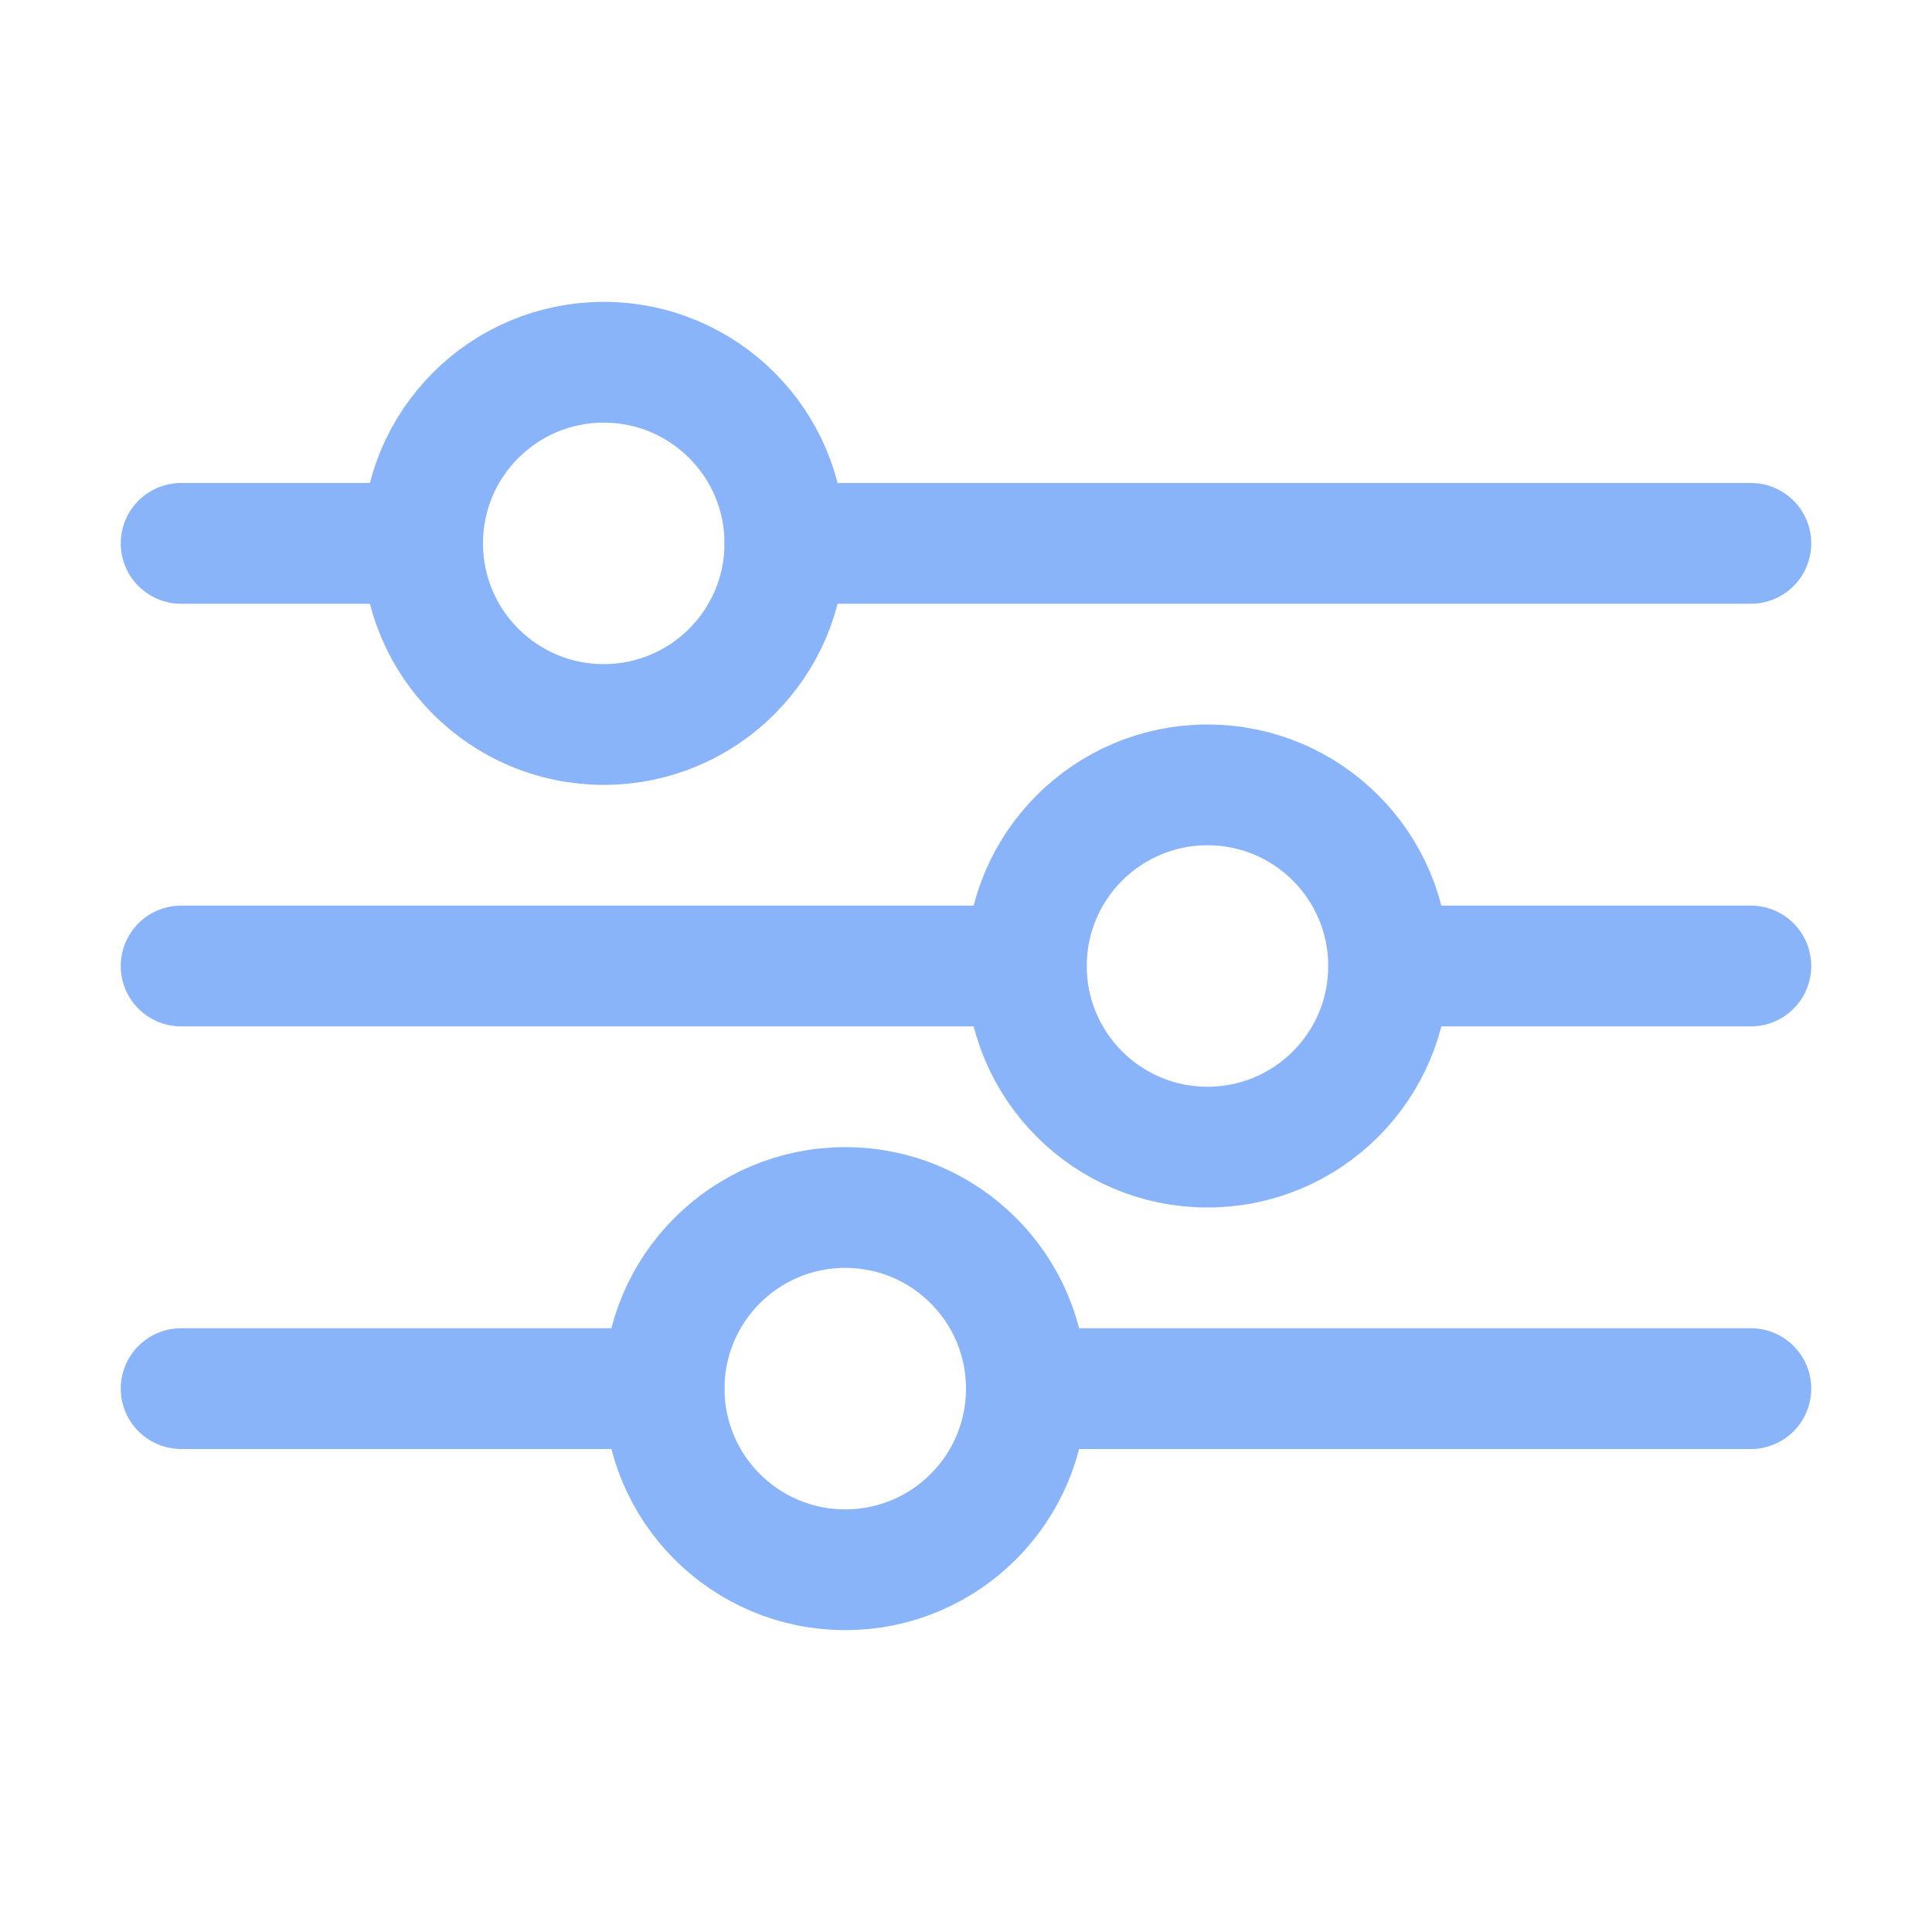
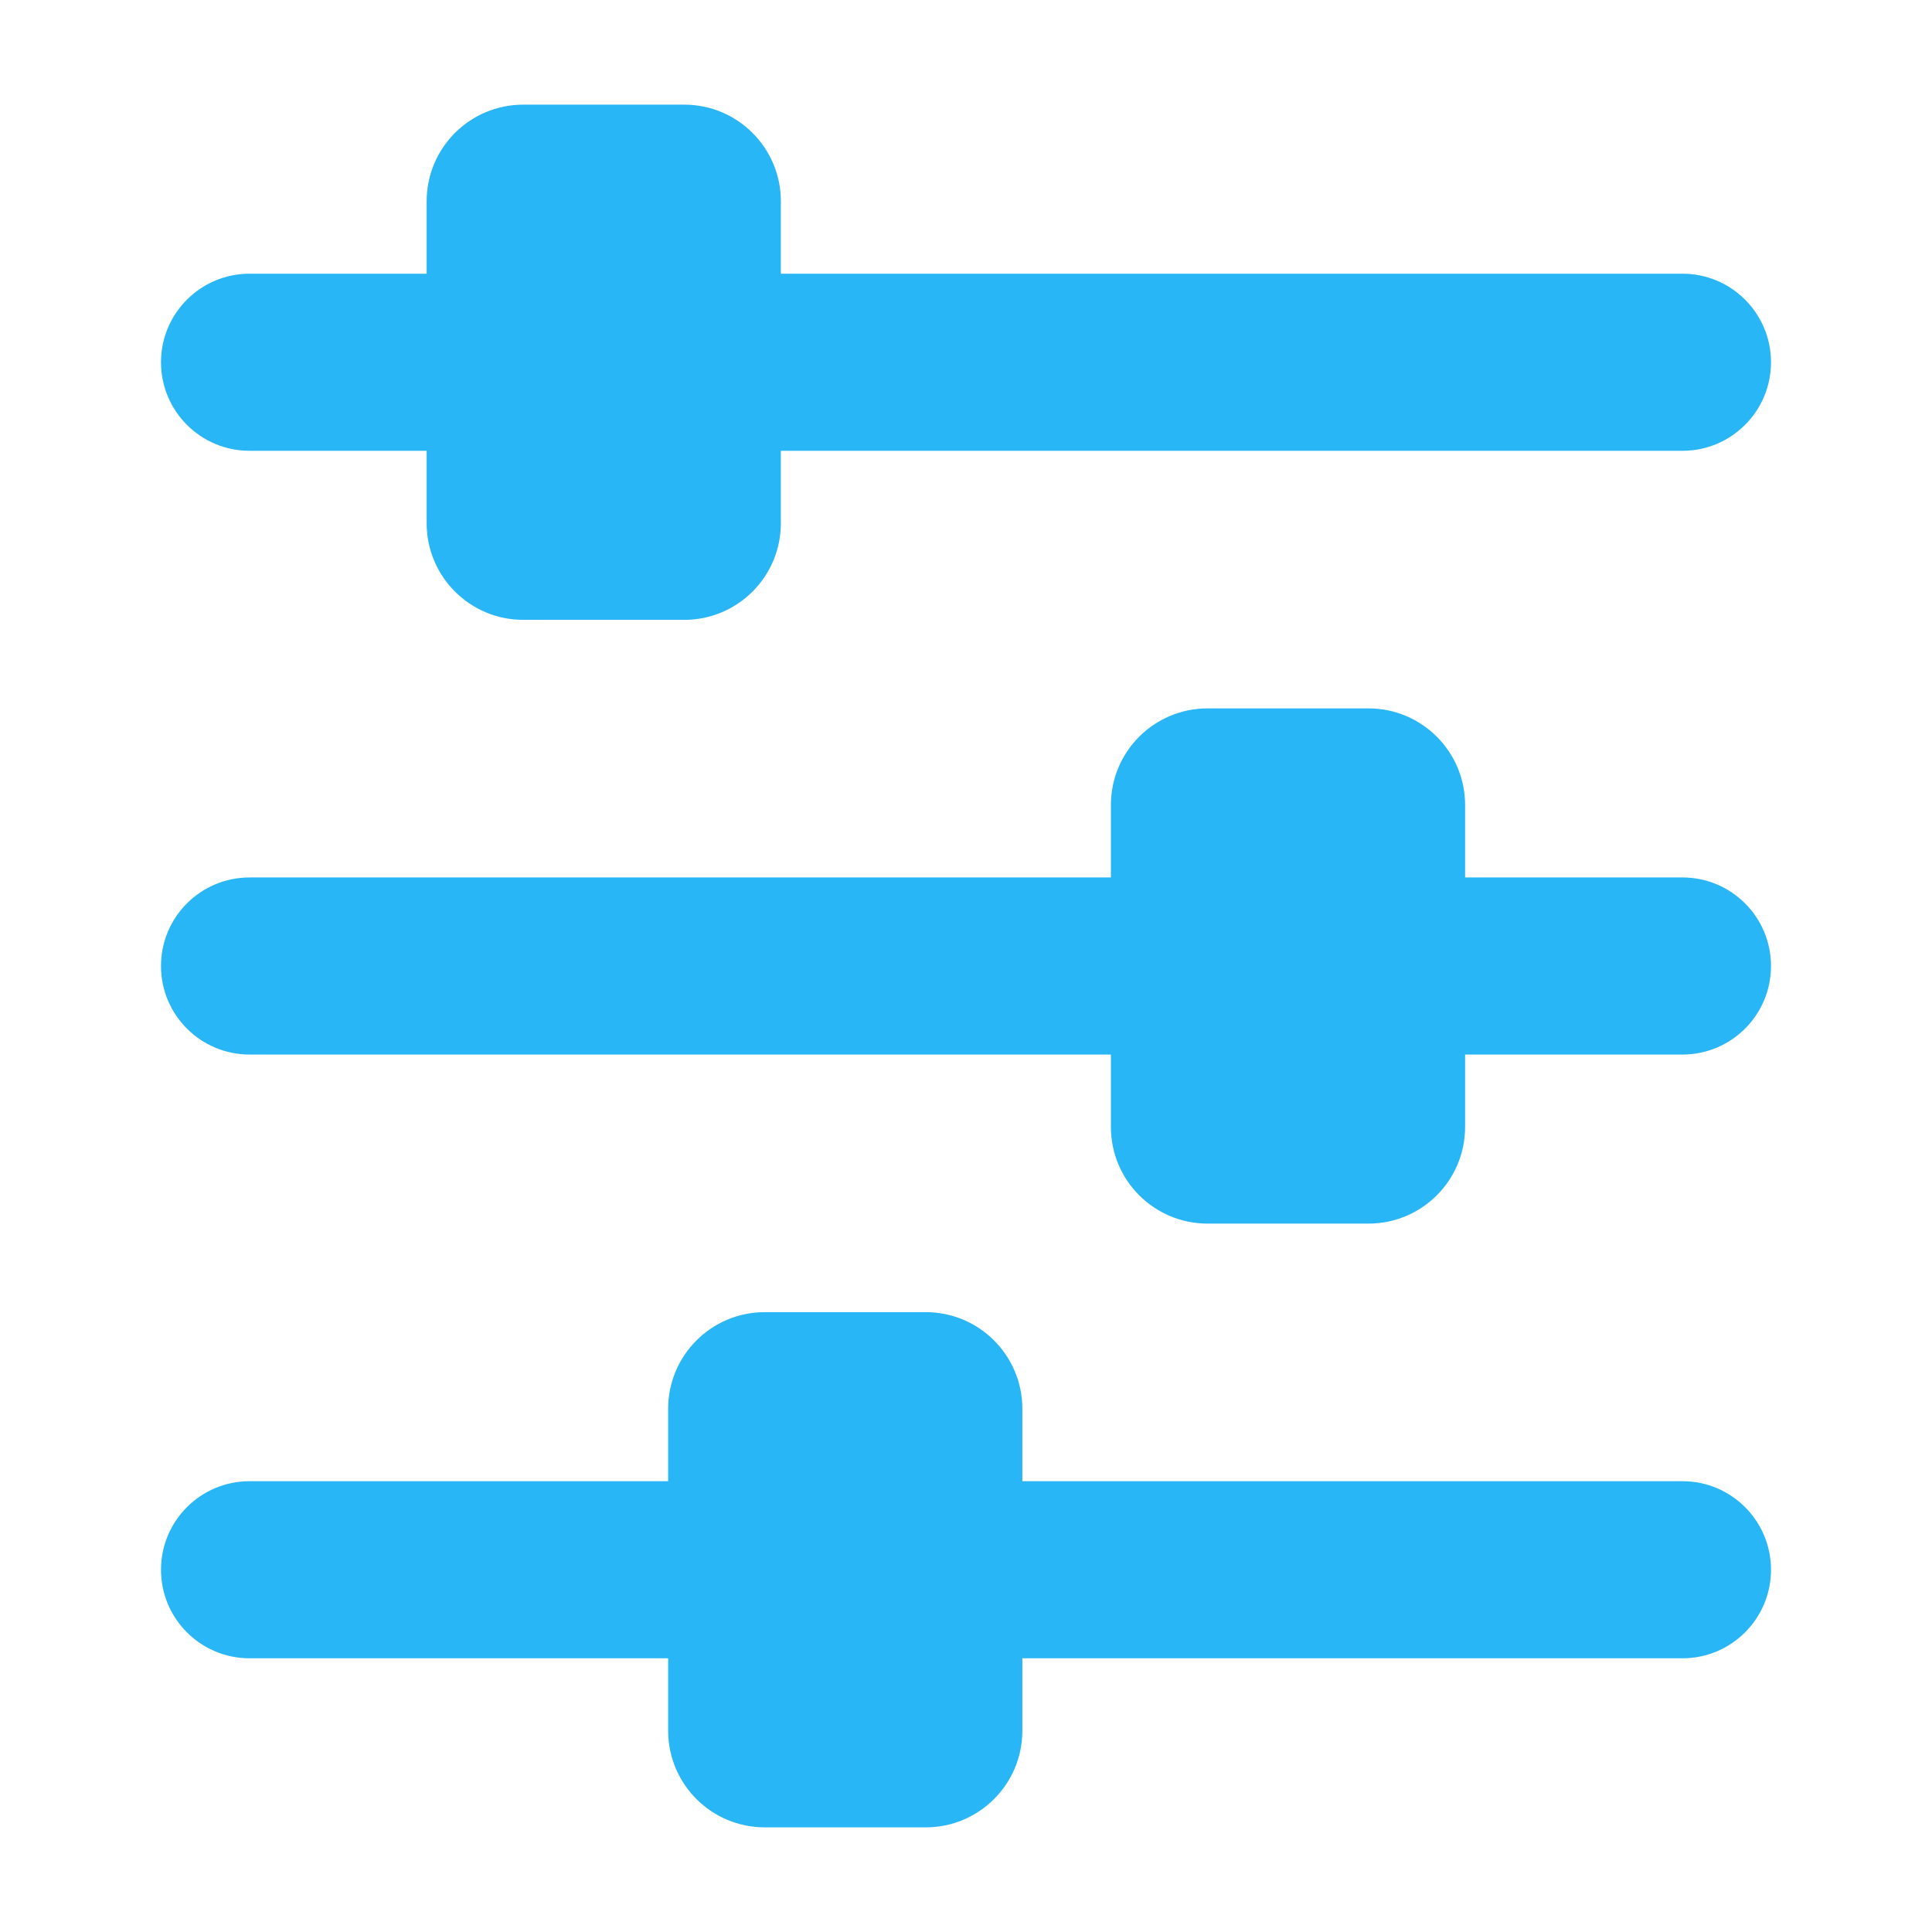
- <svg xmlns="http://www.w3.org/2000/svg" width="16" height="16" viewBox="0 0 16 16">
-   <g fill="none" stroke="#89b4fa" stroke-linecap="round" stroke-linejoin="round">
-     <path d="M1.5 4.5h2M6.5 4.5h8" />
-     <path d="M3.5 4.5a1.5 1.5 0 1 0 3 0a1.5 1.5 0 1 0 -3 0Z" />
-     <path d="M1.5 8h7M11.5 8h3" />
-     <path d="M8.5 8a1.5 1.5 0 1 0 3 0a1.5 1.5 0 1 0 -3 0Z" />
-     <path d="M1.5 11.5h4M8.5 11.5h6" />
-     <path d="M5.5 11.5a1.5 1.5 0 1 0 3 0a1.5 1.5 0 1 0 -3 0Z" />
-   </g>
+ <svg xmlns="http://www.w3.org/2000/svg" width="16" height="16" viewBox="0 0 24 24">
+   <path fill="#29B6F6" d="M3.1 3.4H20.9A1.1 1.1 0 0 1 22 4.5V4.5A1.1 1.1 0 0 1 20.9 5.6H3.1A1.1 1.1 0 0 1 2 4.5V4.5A1.1 1.1 0 0 1 3.1 3.4ZM6.5 1.3H8.5A1.2 1.2 0 0 1 9.7 2.5V6.5A1.2 1.2 0 0 1 8.5 7.7H6.5A1.2 1.2 0 0 1 5.3 6.5V2.5A1.2 1.2 0 0 1 6.5 1.3ZM3.1 10.9H20.9A1.1 1.1 0 0 1 22 12V12A1.1 1.1 0 0 1 20.9 13.1H3.1A1.1 1.1 0 0 1 2 12V12A1.1 1.1 0 0 1 3.1 10.9ZM15 8.8H17A1.2 1.2 0 0 1 18.2 10V14A1.2 1.2 0 0 1 17 15.2H15A1.2 1.2 0 0 1 13.8 14V10A1.2 1.2 0 0 1 15 8.8ZM3.1 18.4H20.9A1.1 1.1 0 0 1 22 19.5V19.5A1.1 1.1 0 0 1 20.9 20.6H3.1A1.1 1.1 0 0 1 2 19.5V19.5A1.1 1.1 0 0 1 3.1 18.4ZM9.5 16.3H11.5A1.2 1.2 0 0 1 12.7 17.5V21.5A1.2 1.2 0 0 1 11.5 22.7H9.5A1.2 1.2 0 0 1 8.3 21.5V17.5A1.2 1.2 0 0 1 9.5 16.3Z" />
</svg>
